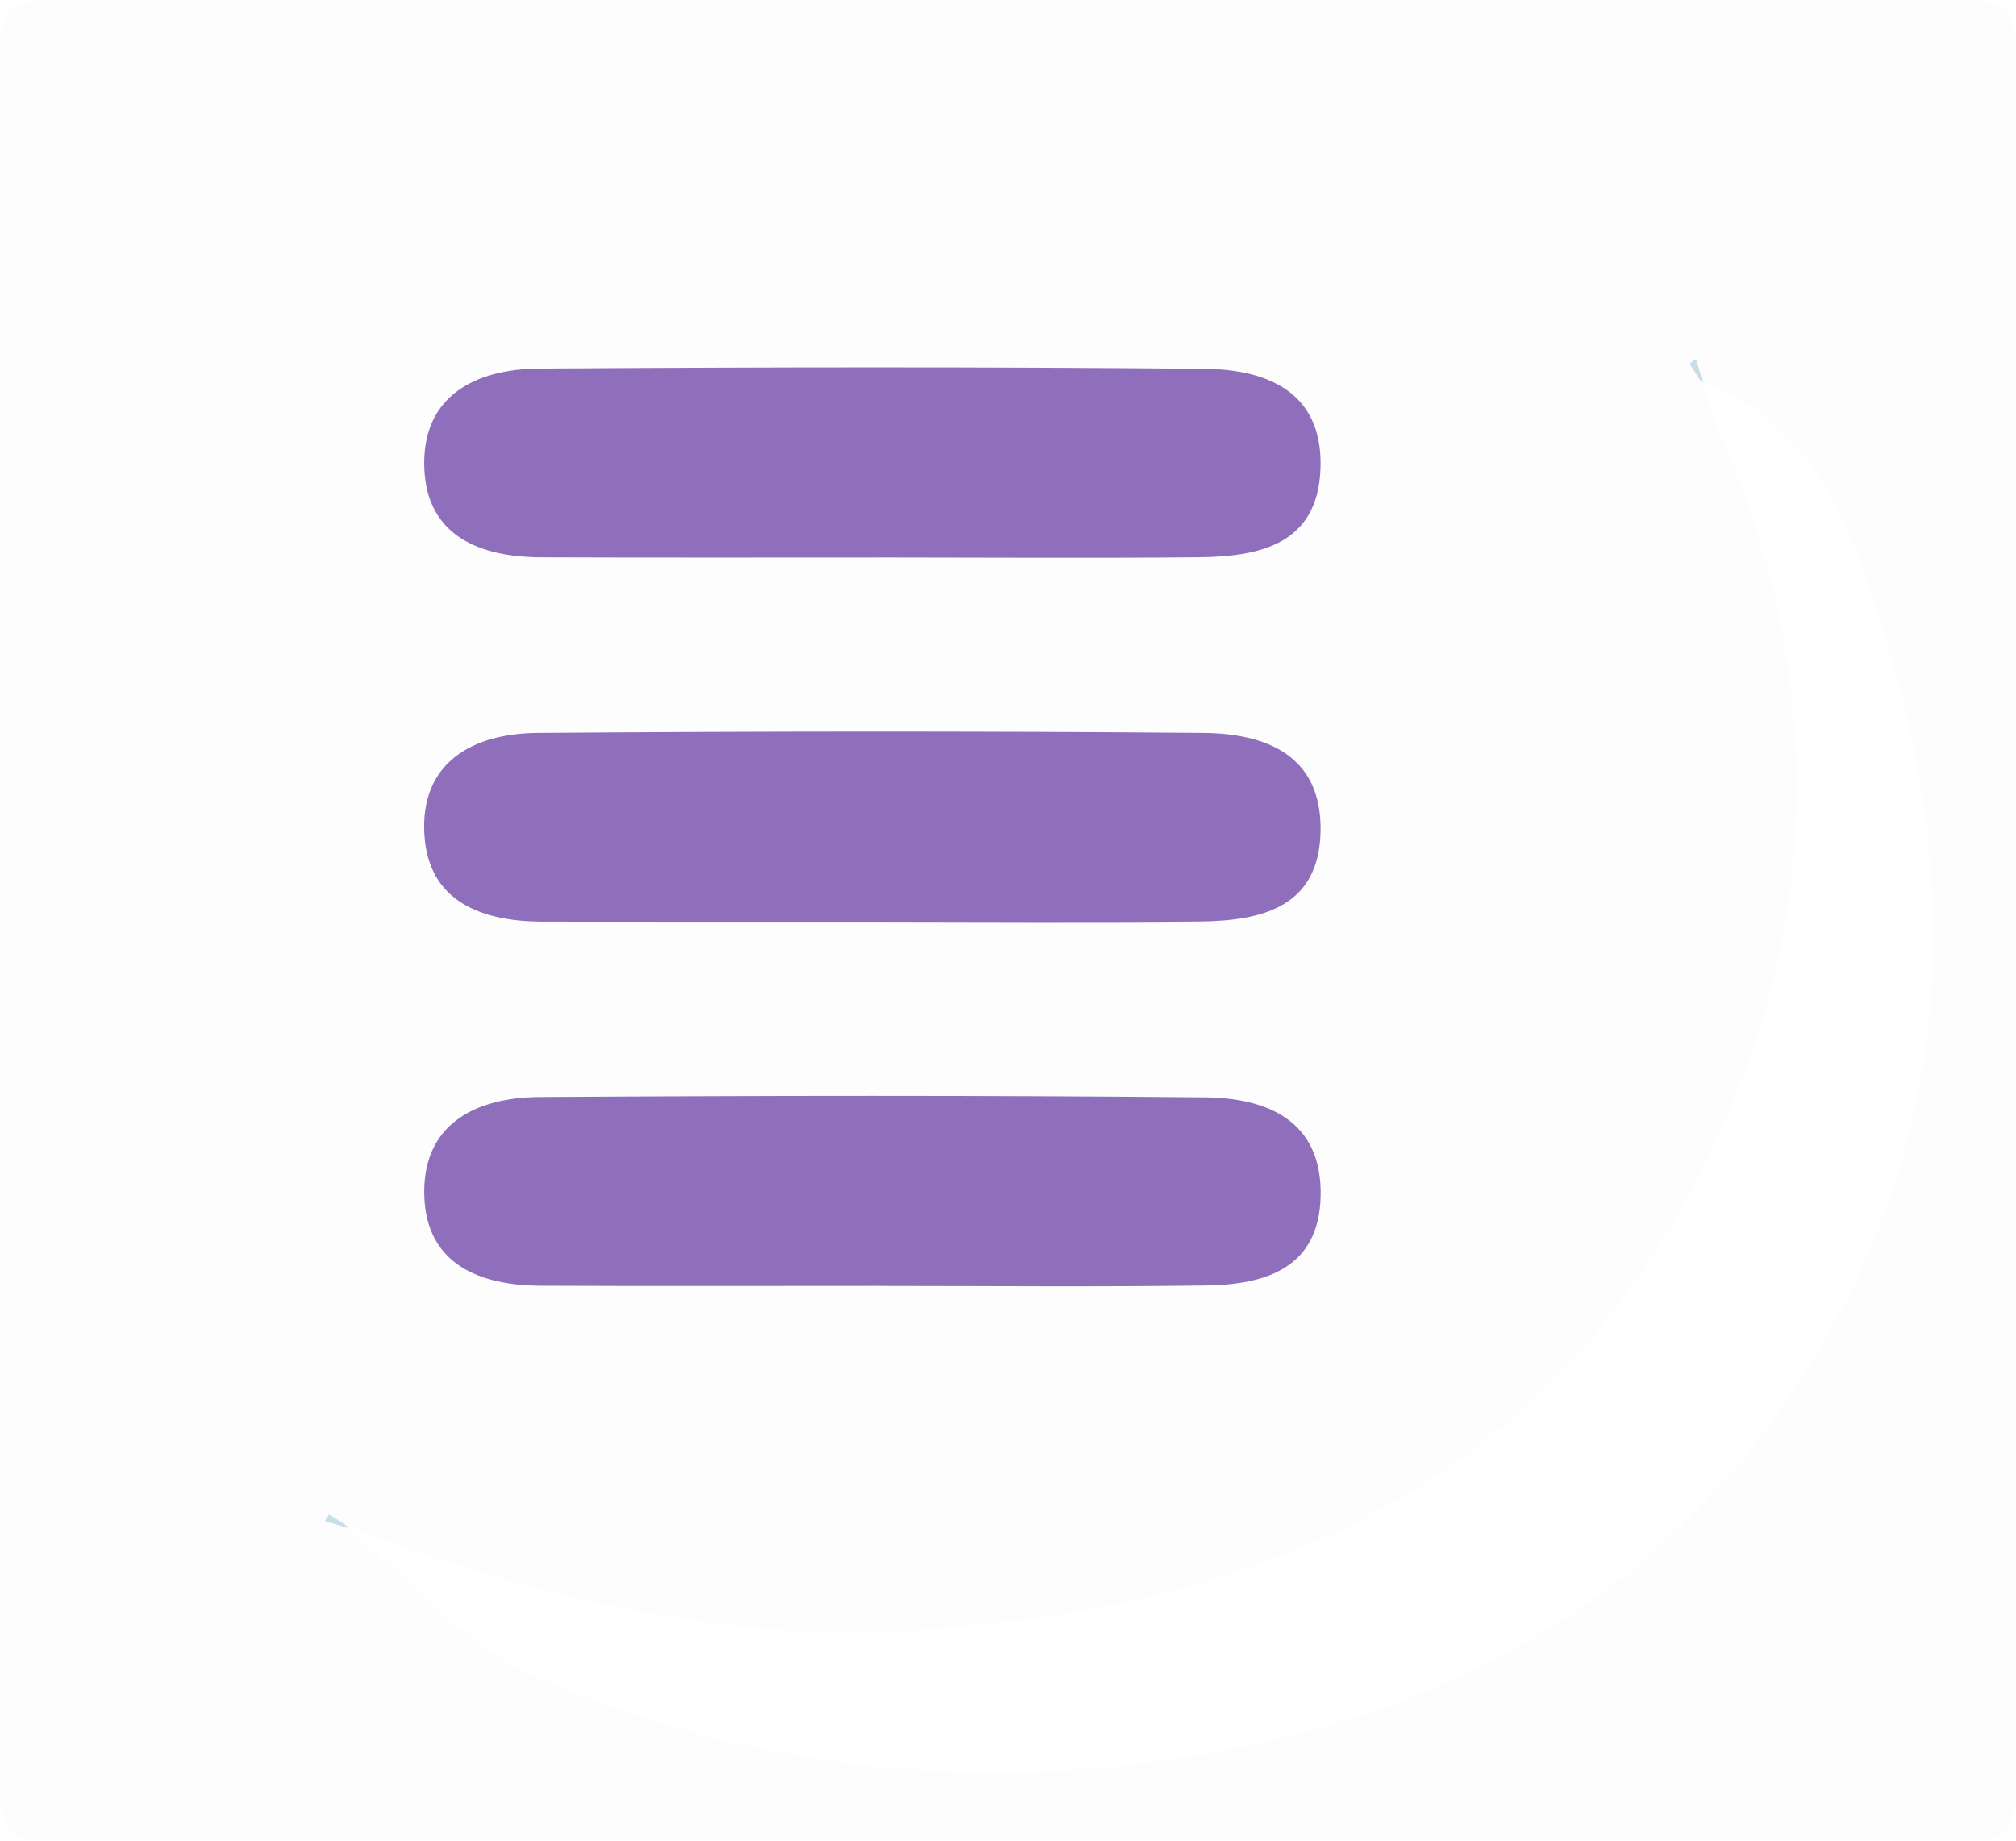
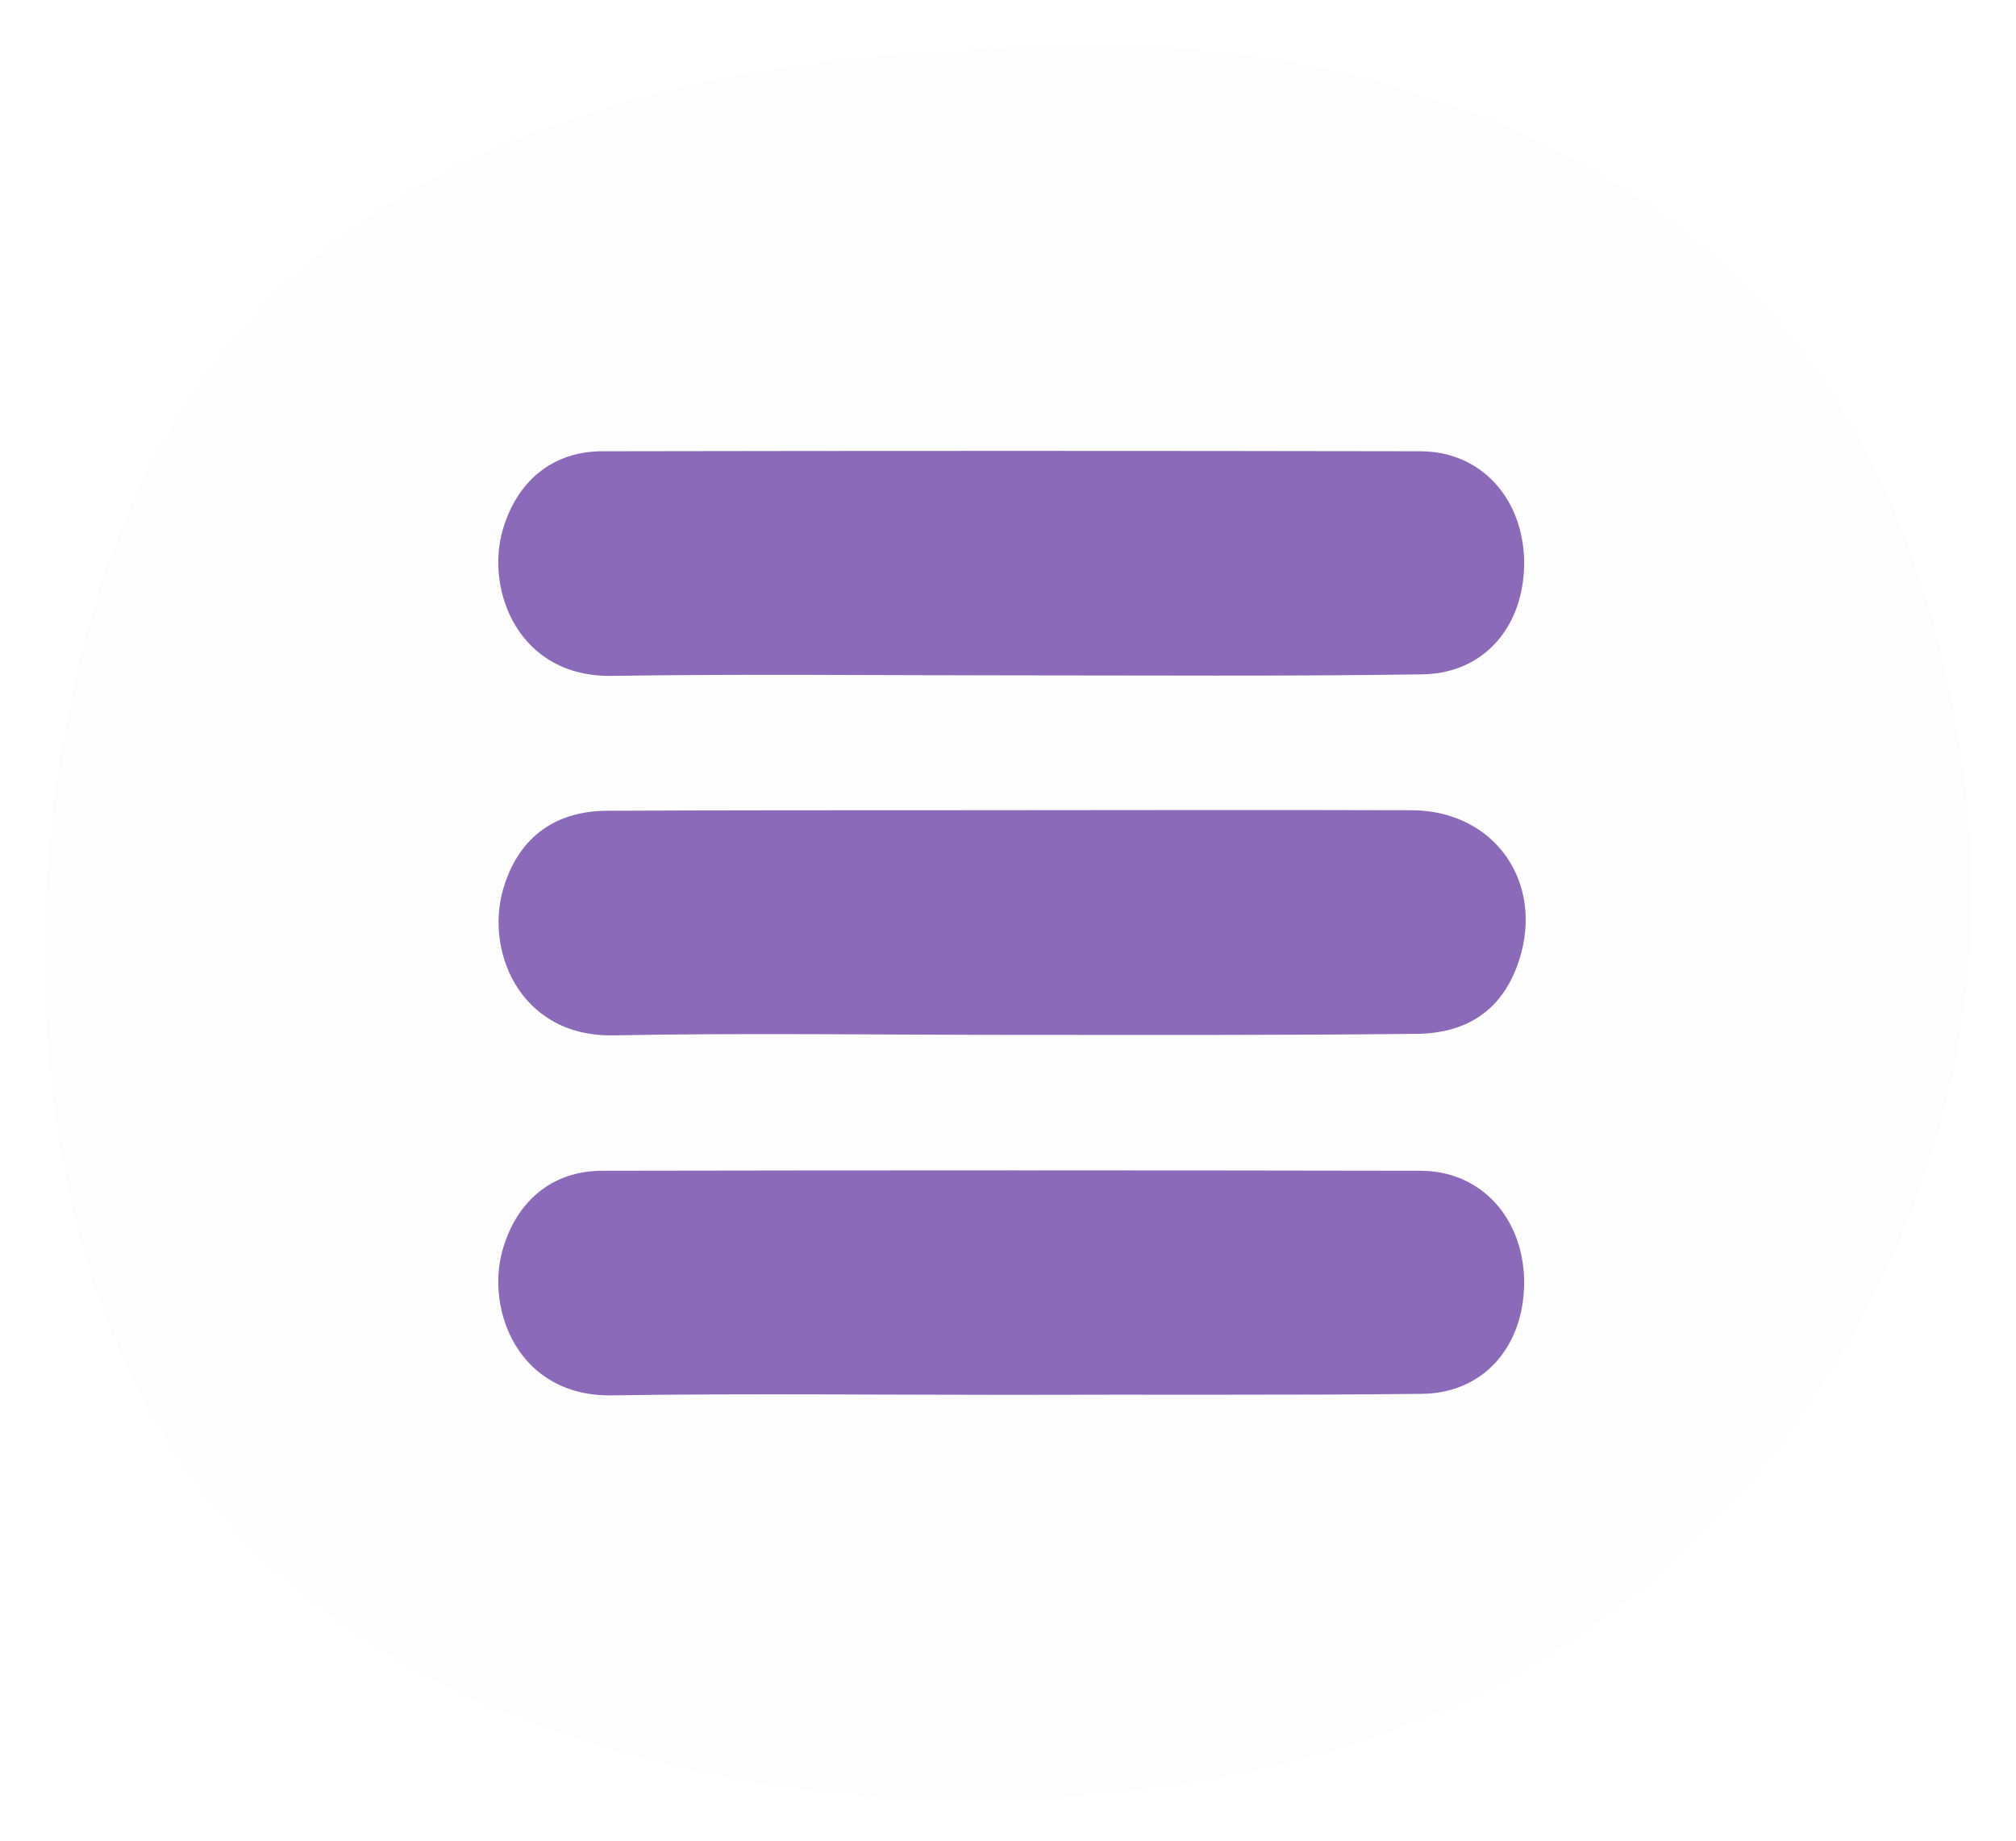
- <svg xmlns="http://www.w3.org/2000/svg" id="Layer_1" data-name="Layer 1" viewBox="0 0 397.57 363">
-   <defs>
-     <style>
-       .cls-1 {
-         fill: #c6dee6;
-       }
- 
-       .cls-1, .cls-2, .cls-3 {
-         stroke-width: 0px;
-       }
- 
-       .cls-2 {
-         fill: #fdfdfe;
-       }
- 
-       .cls-3 {
-         fill: #8f6fbc;
-       }
-     </style>
-   </defs>
-   <path class="cls-2" d="M198.79.23C261.55.23,324.32.42,387.08,0c8.57-.06,10.52,1.94,10.49,10.49-.33,114.01-.33,228.02,0,342.03.02,8.55-1.93,10.5-10.49,10.48-125.53-.32-251.06-.32-376.59,0C1.93,363.02-.02,361.07,0,352.52.33,238.51.33,124.5,0,10.49-.02,1.94,1.93-.06,10.49,0c62.76.42,125.53.23,188.29.23ZM335.83,75.38c-.45-1.51-.9-3.03-1.36-4.54-.45.3-1.3.84-1.28.87.78,1.3,1.63,2.56,2.47,3.82,1.56,4.23,2.97,8.53,4.7,12.69,17.14,41.08,18.88,83.36,3.18,124.43-29.4,76.88-90.6,104.55-163.62,108.86-38.43,2.26-75.35-6.86-111.19-20.36-1.26-.84-2.52-1.69-3.82-2.47-.02-.01-.57.83-.87,1.28,1.51.45,3.03.91,4.54,1.36,12.29,10.01,23.14,23.36,37.15,29.42,43.54,18.84,89.75,23.32,136.33,14.31,44.22-8.55,82.02-28.75,108.82-66.77,33.3-47.27,37.57-98.98,20.97-152.15-6.04-19.35-12.45-42.14-36.03-50.75ZM173.18,109.97c21.03,0,42.06.14,63.08-.05,12.15-.11,23.74-2.49,24.16-17.71.42-14.91-10.55-19.35-22.84-19.46-43.75-.41-87.52-.34-131.27-.05-12.73.08-23.24,5.53-22.63,19.79.57,13.28,11.01,17.4,23.01,17.44,22.16.09,44.33.03,66.49.05ZM171.8,181.79c21.6,0,43.19.16,64.79-.06,12.21-.13,23.68-2.78,23.85-18.02.16-14.9-10.92-19.06-23.17-19.17-43.76-.37-87.52-.33-131.27,0-12.77.1-23.16,5.83-22.3,20.07.8,13.23,11.35,17.12,23.32,17.15,21.6.04,43.19.01,64.79.03ZM173.11,253.59c21.6,0,43.19.22,64.78-.09,11.66-.16,22.24-3.41,22.55-17.58.33-14.92-10.5-19.41-22.79-19.53-43.75-.42-87.52-.34-131.27-.07-12.72.08-23.26,5.46-22.7,19.72.52,13.29,10.94,17.45,22.94,17.51,22.16.1,44.33.03,66.49.03Z" />
-   <path class="cls-3" d="M173.18,109.95c-22.16-.01-44.33.05-66.49-.04-12-.05-22.44-4.16-23.01-17.44-.61-14.26,9.91-19.7,22.63-19.79,43.76-.29,87.52-.36,131.27.05,12.28.12,23.26,4.55,22.84,19.46-.43,15.22-12.02,17.6-24.16,17.71-21.03.2-42.05.05-63.08.04Z" />
-   <path class="cls-3" d="M171.8,181.78c-21.6-.01-43.19.02-64.79-.02-11.97-.02-22.52-3.92-23.32-17.15-.86-14.24,9.52-19.97,22.3-20.07,43.76-.33,87.52-.37,131.27,0,12.24.1,23.33,4.26,23.17,19.17-.17,15.24-11.64,17.9-23.85,18.02-21.59.22-43.19.06-64.79.05Z" />
-   <path class="cls-3" d="M173.11,253.59c-22.16,0-44.33.07-66.49-.03-12.01-.05-22.43-4.22-22.94-17.51-.55-14.26,9.99-19.64,22.7-19.72,43.76-.28,87.52-.35,131.27.07,12.29.12,23.13,4.6,22.79,19.53-.32,14.17-10.89,17.42-22.55,17.58-21.59.3-43.19.09-64.78.09Z" />
-   <path class="cls-1" d="M335.66,75.52c-.84-1.26-1.69-2.52-2.47-3.82-.01-.02.84-.57,1.28-.87.45,1.51.9,3.03,1.36,4.54,0,0-.17.15-.17.15Z" />
-   <path class="cls-1" d="M68.59,301.32c-1.51-.45-3.03-.91-4.54-1.36.3-.45.84-1.3.87-1.28,1.3.78,2.56,1.63,3.82,2.47,0,0-.15.17-.15.17Z" />
+ <svg xmlns="http://www.w3.org/2000/svg" version="1.1" id="Layer_1" x="0px" y="0px" viewBox="0 0 397.6 363" style="enable-background:new 0 0 397.6 363;" xml:space="preserve">
+   <style type="text/css">
+ 	.st0{fill:#FDFDFD;}
+ 	.st1{fill:#8C6ABA;}
+ </style>
+   <g>
+     <g>
+       <path class="st0" d="M216.2,9.1c21.1-0.6,46.7,2.9,71.3,12c48.1,17.9,79.8,51.5,93.6,101c15,53.9,8.6,105.2-22.7,152.3    c-29.1,43.7-70.7,68.6-122.2,77c-43.9,7.1-87.4,4.3-129.4-10.9c-55-19.9-86.8-59.5-95.5-117.3c-5-33.4-2.7-66.7,6-99.3    C31.7,70.6,66.5,37.3,118.6,21.4C148.7,12.2,179.7,9.2,216.2,9.1z M199.2,133.2C199.2,133.2,199.2,133.2,199.2,133.2    c27.1,0,54.1,0.1,81.2-0.1c12.3-0.1,20.4-9.5,20.2-22.3c-0.1-12.4-8.4-21.6-20.5-21.7c-53.8-0.2-107.6-0.1-161.3,0    c-10,0-17,6.1-19.7,15.7c-3.3,11.7,3.1,28.9,21.6,28.6C146.9,132.9,173,133.2,199.2,133.2z M199.4,204.1c26.5,0,53.1,0.1,79.6,0    c10.7,0,17.5-5,20.6-14.5c5-15.5-4.9-29.5-21.1-29.6c-30.3-0.1-60.7,0-91,0c-22.5,0-45.1-0.1-67.6,0.1    c-10.3,0.1-17.1,5.1-20.3,14.3c-4.3,12.6,2.6,30.3,21.3,30C147,203.8,173.2,204.2,199.4,204.1z M199.2,275.1    C199.2,275,199.2,275,199.2,275.1c27.1,0,54.1,0.1,81.2-0.1c12.3-0.1,20.4-9.5,20.2-22.3c-0.1-12.4-8.4-21.6-20.5-21.7    c-53.8-0.2-107.6-0.1-161.3,0c-10,0-17,6.1-19.7,15.7c-3.3,11.7,3.1,28.9,21.6,28.6C146.9,274.8,173,275.1,199.2,275.1z" />
+       <path class="st1" d="M199.2,133.2c-26.2,0-52.3-0.3-78.5,0.1c-18.5,0.3-24.9-16.9-21.6-28.6c2.7-9.6,9.7-15.7,19.7-15.7    c53.8-0.1,107.6-0.1,161.3,0c12,0,20.3,9.3,20.5,21.7c0.1,12.8-7.9,22.2-20.2,22.3C253.4,133.4,226.3,133.2,199.2,133.2    C199.2,133.2,199.2,133.2,199.2,133.2z" />
+       <path class="st1" d="M199.4,204.1c-26.2,0-52.3-0.4-78.5,0.1c-18.7,0.3-25.7-17.4-21.3-30c3.1-9.2,10-14.3,20.3-14.3    c22.5-0.1,45.1-0.1,67.6-0.1c30.3,0,60.7-0.1,91,0c16.2,0.1,26.1,14.1,21.1,29.6c-3.1,9.5-9.9,14.5-20.6,14.5    C252.4,204.2,225.9,204.1,199.4,204.1z" />
+       <path class="st1" d="M199.2,275.1c-26.2,0-52.3-0.3-78.5,0.1c-18.5,0.3-24.9-16.9-21.6-28.6c2.7-9.6,9.7-15.7,19.7-15.7    c53.8-0.1,107.6-0.1,161.3,0c12,0,20.3,9.3,20.5,21.7c0.1,12.8-7.9,22.2-20.2,22.3C253.4,275.2,226.3,275,199.2,275.1    C199.2,275,199.2,275,199.2,275.1z" />
+     </g>
+   </g>
</svg>
